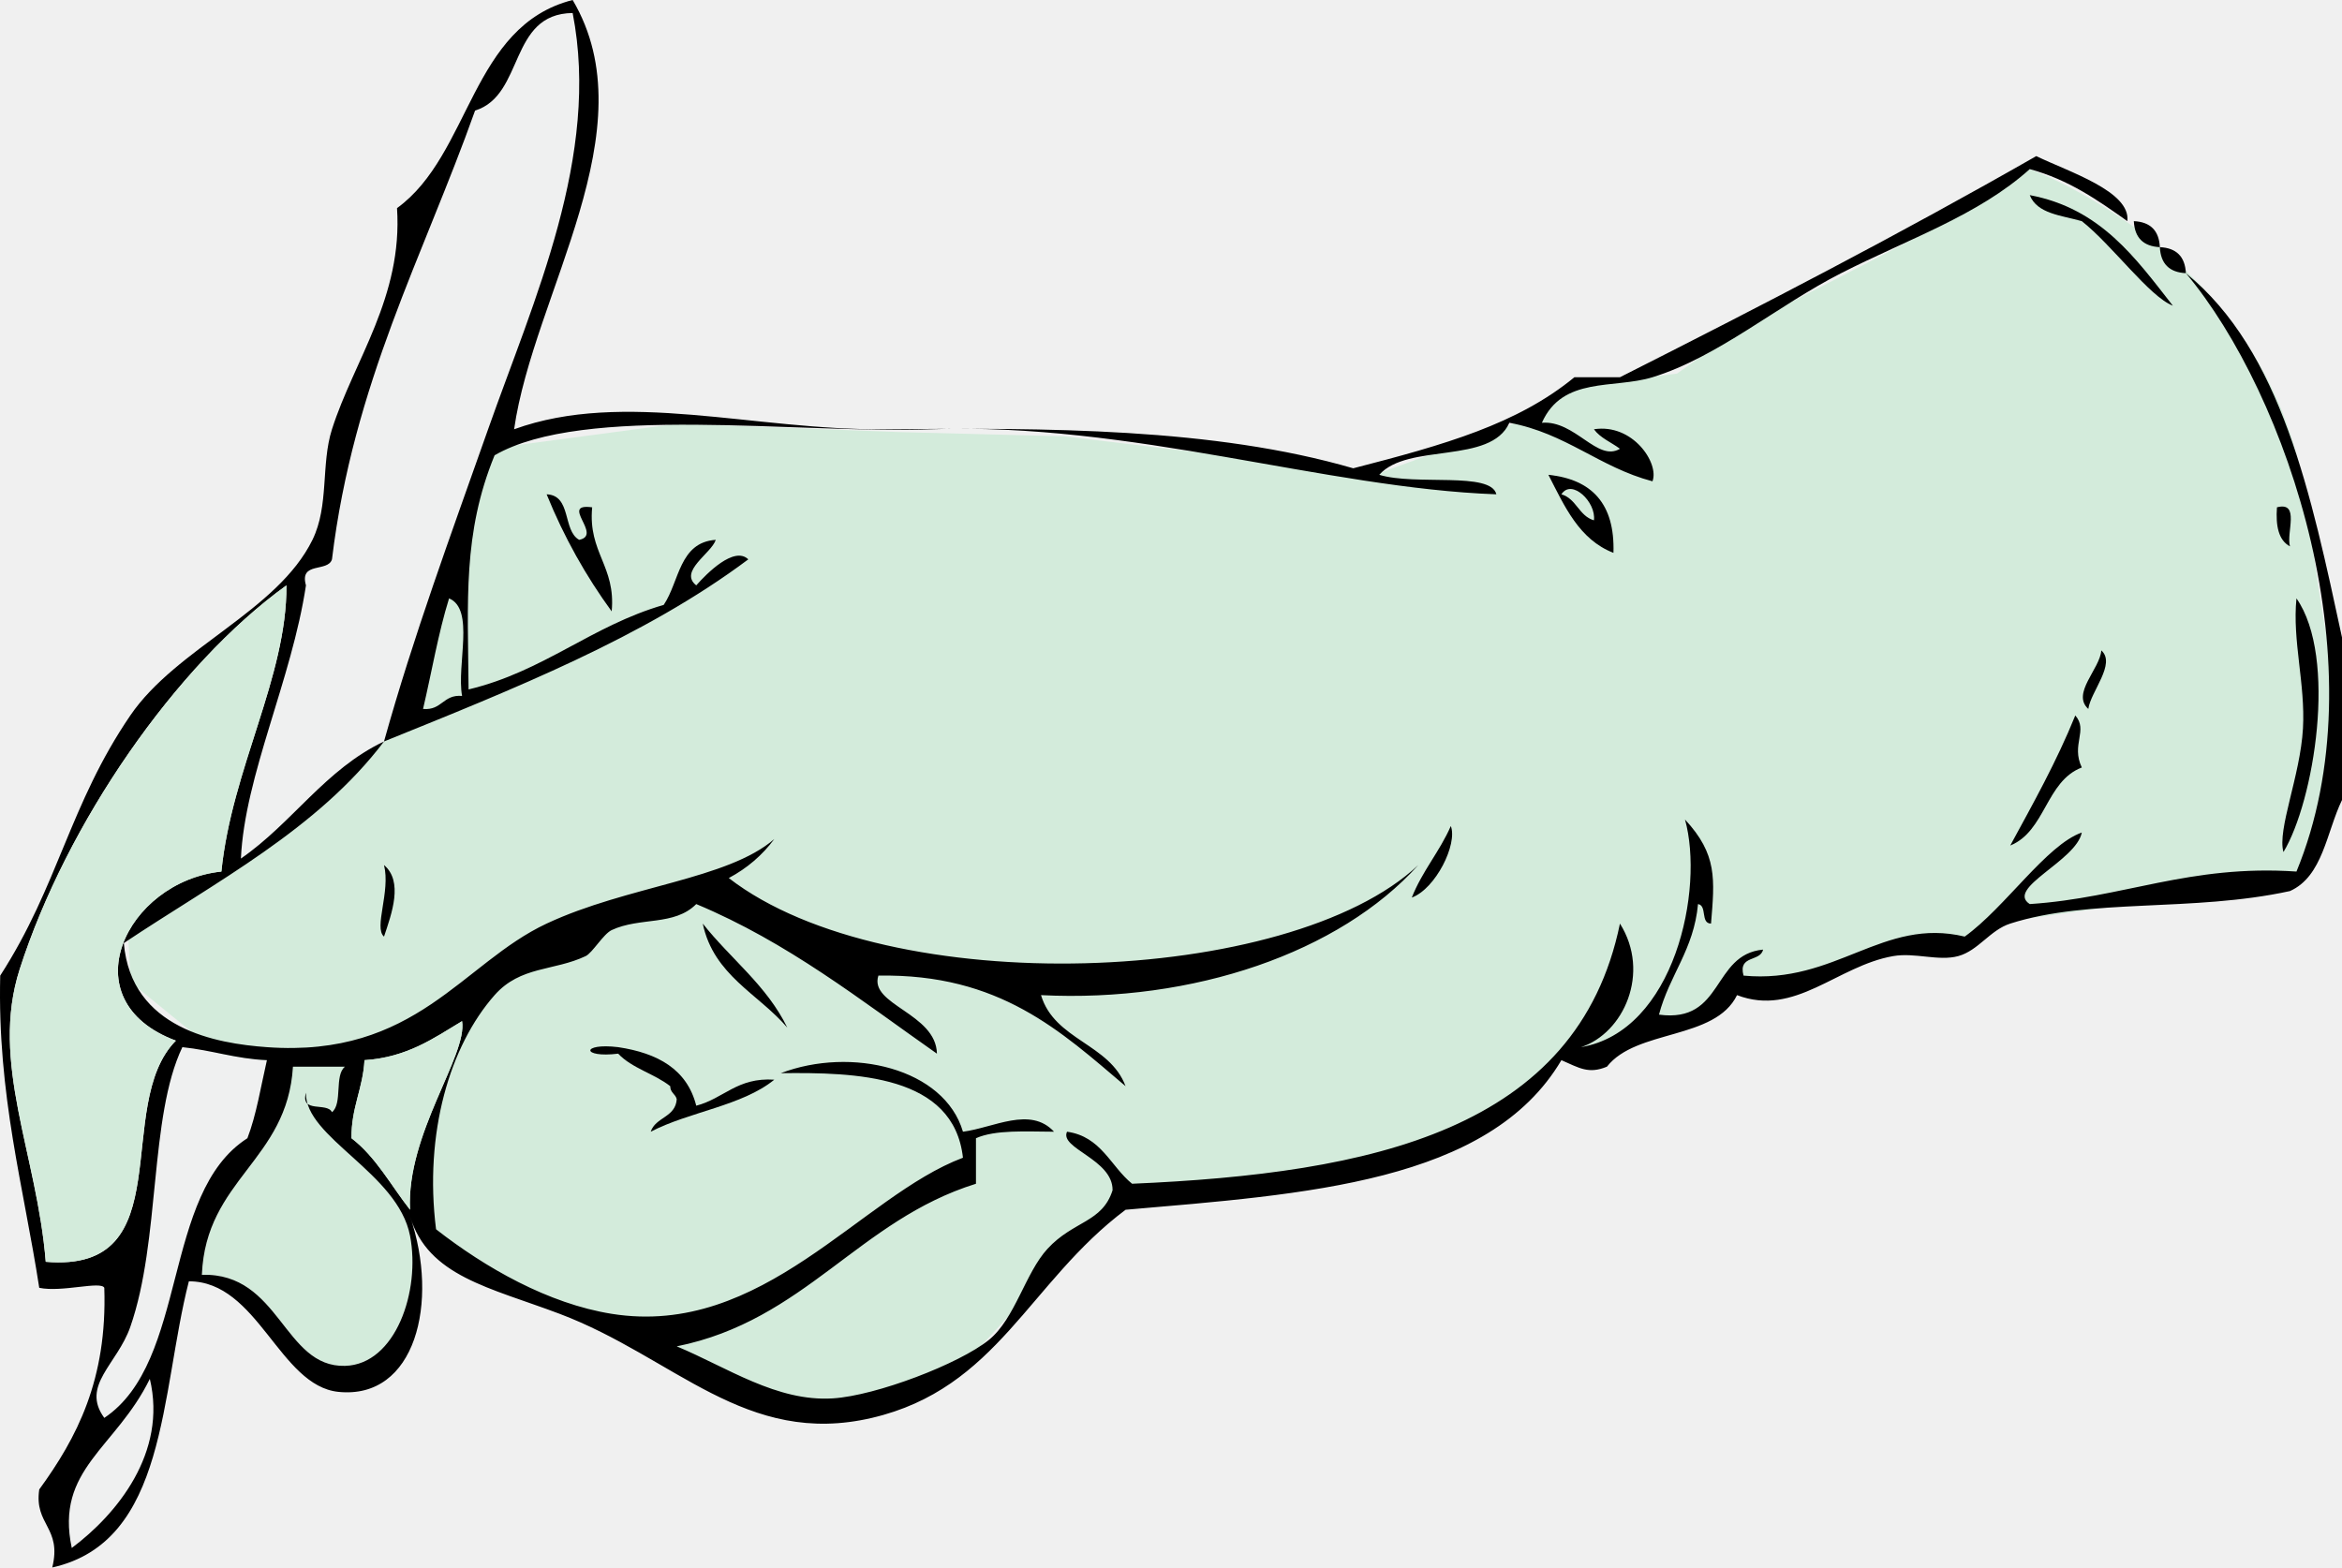
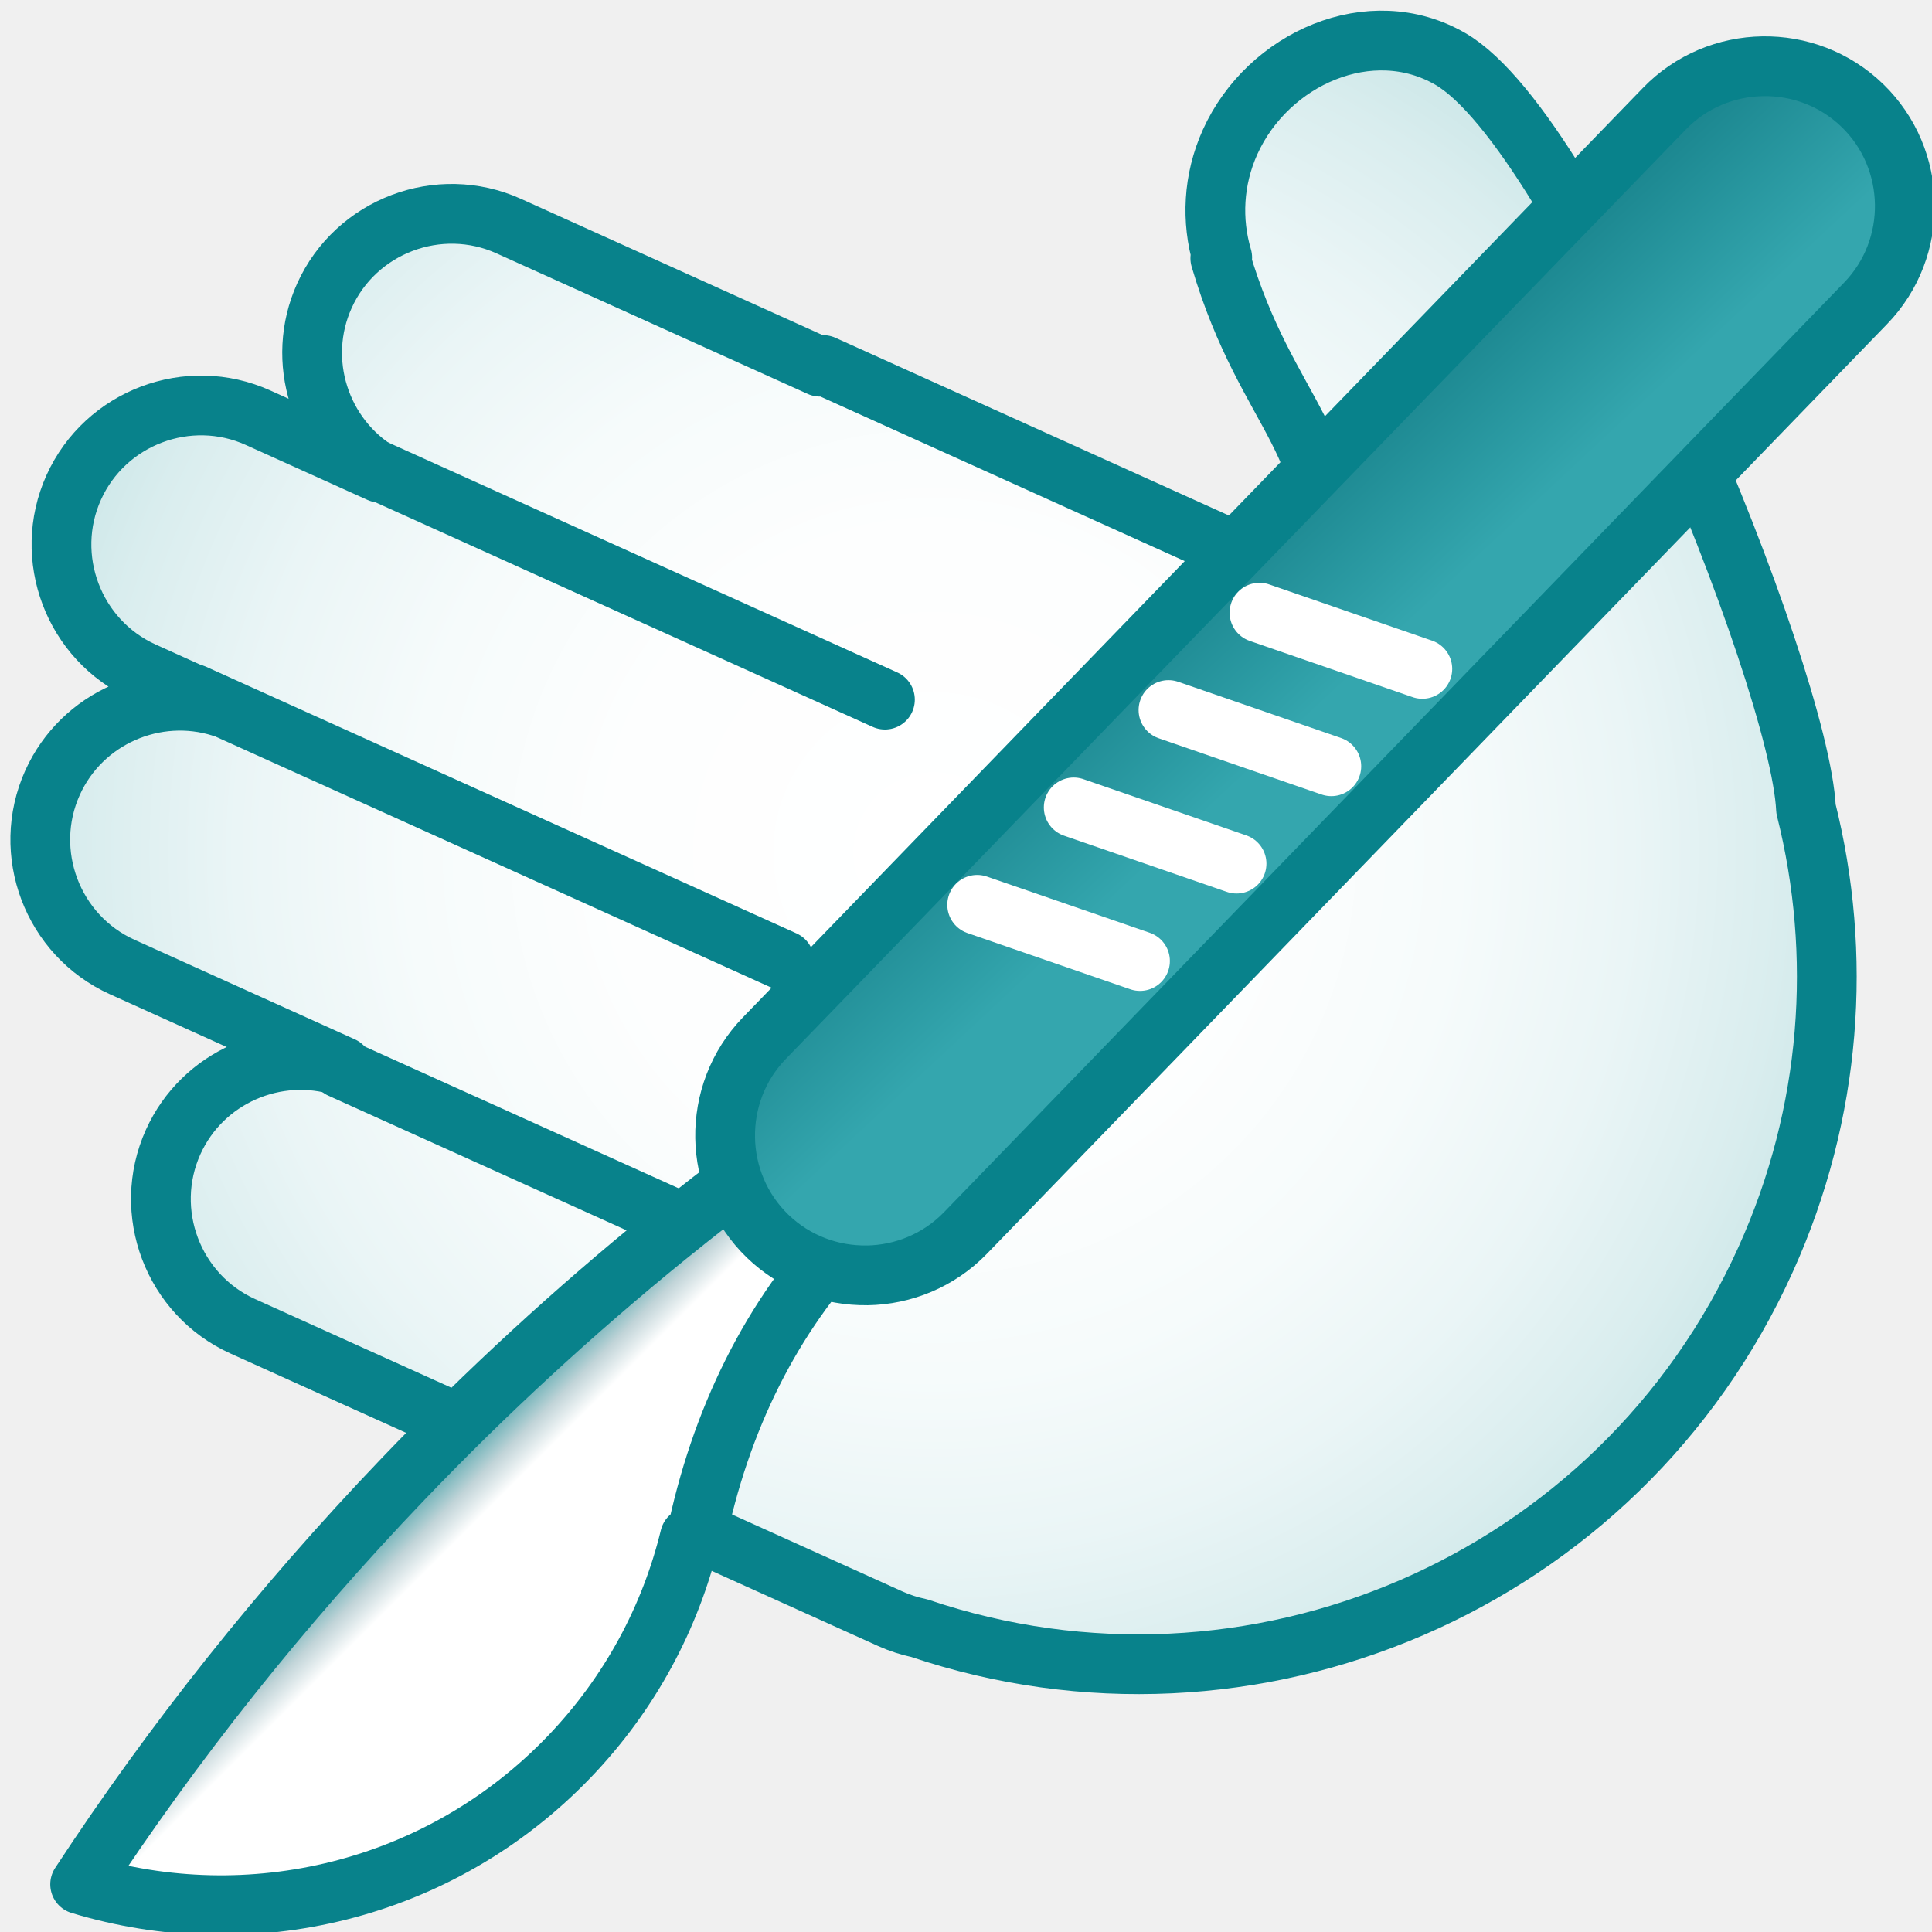
- <svg xmlns="http://www.w3.org/2000/svg" version="1.1" id="Layer_1" width="360.034" height="241" viewBox="0 0 360.034 241" overflow="visible" enable-background="new 0 0 360.034 241" xml:space="preserve">
-   <path fill-rule="evenodd" clip-rule="evenodd" fill="#D3EBDB" d="M20.101,151.035l-0.965-17.369l55.968-64.653l28.95-3.859  l34.417,1.286l25.089,0.644l29.593,3.538l16.727,2.896l10.614-3.86l10.937-3.859l10.937-6.434l15.439-1.93l9.971-7.077  l30.558-15.761l13.7-8.596c0,0,37.443,13.42,42.59,51.697s4.825,21.552,4.825,21.552l-0.965,24.445l-4.825,11.58l-45.354,6.434  l-5.79,4.181l-10.937,0.322l-13.831,5.146l-11.901,0.644l-3.538,4.181l-17.369,6.112l-5.146-0.965l-6.755,9.649l-27.02,9.649  l-33.774,3.538l-9.649,9.972l-14.796,16.083l-18.013,6.755l-11.901-1.931l-15.118-6.754l-8.363-4.825l-2.251-0.644l-13.832-4.825  l-9.649-7.397L20.101,151.035z" />
-   <path fill-rule="evenodd" clip-rule="evenodd" fill="#EFF0F0" d="M59.034,114l13.175-36.624l15.118-40.851  c0,0,5.146-22.516,4.182-24.124S88.034,2,88.034,2s-7.462,0.752-8.427,4.29S73.034,17,73.034,17l-7.901,16.631l-9.971,26.697  l-5.146,24.446l-4.825,4.824v9.328L38.435,120.8l-2.251,12.866l10.615-7.398L59.034,114z" />
+ <svg xmlns="http://www.w3.org/2000/svg" version="1.1" id="Capa_1" x="0px" y="0px" width="97px" height="97px" viewBox="0 0 97 97" style="enable-background:new 0 0 97 97;" xml:space="preserve">
  <g>
-     <path fill-rule="evenodd" clip-rule="evenodd" d="M328.034,34c2.545,0.122,3.878,1.455,4,4   C329.489,37.878,328.156,36.545,328.034,34z" />
-     <path fill-rule="evenodd" clip-rule="evenodd" d="M332.034,38c2.545,0.122,3.878,1.455,4,4   C333.489,41.878,332.156,40.545,332.034,38z" />
-     <path fill-rule="evenodd" clip-rule="evenodd" fill="#D3EBDB" d="M240.034,76c1.58-2.475,5.373,1.215,5,4   C242.711,79.323,242.357,76.677,240.034,76z" />
-     <path fill-rule="evenodd" clip-rule="evenodd" d="M84.034,76c3.852,0.148,2.434,5.566,5,7c3.692-0.725-3.119-5.702,2-5   c-0.657,6.99,3.657,9.01,3,16C90.099,88.602,86.728,82.64,84.034,76z" />
-     <path fill-rule="evenodd" clip-rule="evenodd" d="M350.034,78c3.613-0.947,1.395,3.938,2,6   C350.288,83.08,349.827,80.874,350.034,78z" />
-     <path fill-rule="evenodd" clip-rule="evenodd" fill="#D3EBDB" d="M71.034,107c-2.928-0.261-3.072,2.261-6,2   c1.332-5.669,2.34-11.66,4-17C73.034,93.667,70.169,102.198,71.034,107z" />
-     <path fill-rule="evenodd" clip-rule="evenodd" d="M353.034,92c6.347,9.095,2.692,31.252-2,39c-0.981-3.457,2.589-11.7,3-19   C354.419,105.157,352.381,98.536,353.034,92z" />
-     <path fill-rule="evenodd" clip-rule="evenodd" d="M323.034,100c2.305,2.049-1.629,6.314-2,9   C318.397,106.619,322.831,102.854,323.034,100z" />
-     <path fill-rule="evenodd" clip-rule="evenodd" d="M59.034,133c2.991,2.528,1.193,7.44,0,11   C57.418,142.641,60.067,137.091,59.034,133z" />
-     <path fill-rule="evenodd" clip-rule="evenodd" d="M108.034,142c4.258,5.409,9.838,9.495,13,16   C116.585,152.782,109.716,149.984,108.034,142z" />
-     <path fill-rule="evenodd" clip-rule="evenodd" fill="#EFF0F0" d="M16.034,218c-3.64-4.975,1.984-8.223,4-14   c4.658-13.35,2.868-32.247,8-43c4.538,0.463,8.202,1.798,13,2c-0.934,4.065-1.615,8.385-3,12   C24.813,183.446,29.015,209.314,16.034,218z" />
-     <path fill-rule="evenodd" clip-rule="evenodd" fill="#D3EBDB" d="M47.034,168c-0.197,6.913,14.126,12.31,16,22   c1.642,8.489-2.222,19.795-10,20c-9.459,0.249-9.98-14.358-22-14c0.609-14.725,13.14-17.526,14-32c2.667,0,5.333,0,8,0   c-1.666,1.334-0.334,5.666-2,7C50.296,169.405,46.139,171.229,47.034,168z" />
-     <path fill-rule="evenodd" clip-rule="evenodd" fill="#EFF0F0" d="M23.034,212c2.713,11.389-5.129,20.864-12,26   C8.438,225.869,17.799,222.703,23.034,212z" />
-     <path fill-rule="evenodd" clip-rule="evenodd" d="M360.034,123c-2.391,4.942-2.935,11.732-8,14c-15.015,3.274-30.668,1.053-43,5   c-3.105,0.994-4.908,4.158-8,5c-3.021,0.822-6.657-0.583-10,0c-8.618,1.502-15.091,9.411-24,6c-3.388,6.945-15.467,5.199-20,11   c-2.823,1.172-4.247,0.198-7-1c-11.142,18.859-39.392,20.608-67,23c-14.89,11.169-19.7,27.491-39,32   c-19.426,4.538-30.331-9.326-48-16c-10.731-4.053-20.24-5.773-23-15c4.534,13.247,0.817,28.205-11,27   c-9.099-0.928-12.376-17.012-23-17c-4.421,17.245-3.286,40.048-21,44c1.524-6.191-2.817-6.516-2-12c5.757-7.909,10.473-16.86,10-31   c-0.515-1.092-6.534,0.733-10,0c-2.404-15.596-6.448-29.552-6-48c8.951-13.867,10.65-26.306,20-40   c7.107-10.409,22.612-16.005,28-27c2.583-5.271,1.276-11.602,3-17c3.381-10.592,10.902-20.341,10-34   c11.392-8.274,11.311-28.022,27-32c11.777,19.914-6.021,45.141-9,66c16.902-6.128,36.908,0.188,57,0c25.05-0.234,50.525-0.232,72,6   c14.135-3.64,25.231-6.803,34-14c2.333,0,4.667,0,7,0c21.705-10.962,43.223-22.11,64-34c4.943,2.404,14.56,5.421,14,10   c-4.485-3.181-8.973-6.361-15-8c-7.917,7.118-18.661,10.731-29,16c-9.808,4.998-18.967,12.919-29,16   c-5.968,1.833-13.816-0.184-17,7c5.108-0.411,8.537,6.089,12,4c-1.332-1.002-3.018-1.648-4-3c5.962-0.935,10.077,5.22,9,8   c-8.173-2.16-13.281-7.385-22-9c-2.869,6.464-15.626,3.041-20,8c5.579,1.71,17.172-0.541,18,3c-26.375-0.961-56.047-11.082-87-10   c-20.704,0.724-53.308-3.913-67,4c-4.923,12.016-4.105,22.417-4,36c11.565-2.768,18.887-9.779,30-13c2.422-3.578,2.371-9.629,8-10   c-0.658,2.075-5.733,4.844-3,7c1.584-1.799,5.826-6.107,8-4c-16.012,11.988-36.069,19.931-56,28c4.525-16.225,10.249-31.69,16-48   c7.031-19.94,17.282-42.065,13-64c-9.885,0.115-7.368,12.632-15,15c-7.956,22.377-18.726,41.941-22,69c-0.627,2.039-5.053,0.28-4,4   c-2.179,14.491-9.42,29.242-10,42c7.895-5.438,12.953-13.714,22-18c-10.194,13.473-25.806,21.527-40,31   c1.149,13.206,14.241,15.439,22,16c22.958,1.657,29.997-12.913,43-19c12.423-5.815,27.803-6.761,35-13   c-1.842,2.491-4.175,4.491-7,6c24.512,18.972,86.233,16.629,106-2c-12.068,13.432-34.588,21.186-58,20   c2.066,6.934,10.556,7.444,13,14c-9.925-8.408-19.335-17.331-38-17c-1.474,4.498,8.872,5.775,9,12   c-11.757-8.243-22.897-17.103-37-23c-3.385,3.408-8.638,1.959-13,4c-1.281,0.6-2.961,3.506-4,4c-4.888,2.322-10.017,1.488-14,6   c-6.881,7.793-10.861,21.216-9,36c7.588,5.924,17.241,11.439,27,13c23.221,3.712,38.308-18.114,54-24   c-1.422-12.761-16.478-13.137-28-13c10.805-4.121,25.142-0.769,28,9c4.707-0.6,10.349-3.961,14,0c-4.35-0.017-8.997-0.331-12,1   c0,2.333,0,4.667,0,7c-18.047,5.62-26.301,21.032-46,25c7.756,3.231,15.38,8.544,24,8c6.662-0.42,19.456-5.314,24-9   c4.007-3.25,5.577-10.281,9-14c3.993-4.339,8.412-4,10-9c0.066-4.764-8.207-6.419-7-9c5.262,0.738,6.687,5.313,10,8   c36.746-1.587,68.468-8.199,75-40c4.763,7.562,0.57,16.869-6,19c14.447-2.445,18.982-24.32,16-35c4.99,5.371,4.562,9.171,4,16   c-1.651-0.016-0.56-2.773-2-3c-0.638,7.029-4.412,10.921-6,17c10.021,1.354,8.086-9.248,16-10c-0.406,1.927-3.877,0.79-3,4   c14.202,1.352,21.386-9.03,34-6c6.215-4.459,12.562-14.095,18-16c-0.856,4.376-11.778,8.57-8,11c14.389-0.944,24.552-6.114,41-5   c12.888-31.276-1.286-73.256-17-92c14.72,11.947,19.261,34.072,24,56C360.034,106.333,360.034,114.667,360.034,123z M69.034,92   c-1.66,5.34-2.668,11.331-4,17c2.928,0.261,3.072-2.261,6-2C70.169,102.198,73.034,93.667,69.034,92z M56.034,163   c-0.244,4.423-2.048,7.285-2,12c3.774,2.892,6.065,7.268,9,11c-0.594-11.671,8.857-23.705,8-29   C66.663,159.629,62.595,162.561,56.034,163z M51.034,171c1.666-1.334,0.334-5.666,2-7c-2.667,0-5.333,0-8,0   c-0.86,14.474-13.391,17.275-14,32c12.02-0.358,12.541,14.249,22,14c7.778-0.205,11.642-11.511,10-20   c-1.874-9.69-16.197-15.087-16-22C46.139,171.229,50.296,169.405,51.034,171z M38.034,175c1.385-3.615,2.066-7.935,3-12   c-4.798-0.202-8.462-1.537-13-2c-5.132,10.753-3.342,29.65-8,43c-2.016,5.777-7.64,9.025-4,14   C29.015,209.314,24.813,183.446,38.034,175z M11.034,238c6.871-5.136,14.713-14.611,12-26C17.799,222.703,8.438,225.869,11.034,238   z M3.034,149c-4.632,14.395,2.656,28.328,4,45c21.016,1.801,10.167-24.038,20-34c-16.489-6.139-7.674-24.459,7-26   c1.581-15.756,10.088-29.908,10-44C26.97,102.308,10.234,126.627,3.034,149z" />
-     <path fill-rule="evenodd" clip-rule="evenodd" fill="#D3EBDB" d="M71.034,157c0.857,5.295-8.594,17.329-8,29   c-2.935-3.732-5.226-8.108-9-11c-0.048-4.715,1.756-7.577,2-12C62.595,162.561,66.663,159.629,71.034,157z" />
-     <path fill-rule="evenodd" clip-rule="evenodd" d="M223.034,127c1.07,2.773-2.329,9.644-6,11   C218.636,133.936,221.311,130.942,223.034,127z" />
-     <path fill-rule="evenodd" clip-rule="evenodd" d="M312.034,30c10.938,2.062,16.283,9.717,22,17c-3.617-1.398-9.333-9.321-14-13   C316.922,33.112,313.155,32.879,312.034,30z" />
-     <path fill-rule="evenodd" clip-rule="evenodd" d="M238.034,73c6.641,0.692,10.247,4.42,10,12   C242.751,82.949,240.522,77.846,238.034,73z M245.034,80c0.373-2.785-3.42-6.475-5-4C242.357,76.677,242.711,79.323,245.034,80z" />
-     <path fill-rule="evenodd" clip-rule="evenodd" d="M320.034,118c-5.544,2.122-5.558,9.775-11,12c3.522-6.478,7.117-12.883,10-20   C321.056,112.31,318.344,114.459,320.034,118z" />
-     <path fill-rule="evenodd" clip-rule="evenodd" d="M119.034,166c-4.961,4.039-13.08,4.92-19,8c0.737-2.263,3.812-2.188,4-5   c-0.19-0.81-1.003-0.997-1-2c-2.419-1.915-5.909-2.758-8-5c-5.71,0.701-5.71-1.701,0-1c6.088,0.912,10.59,3.41,12,9   C111.271,168.903,113.322,165.621,119.034,166z" />
-     <path fill-rule="evenodd" clip-rule="evenodd" fill="#D3EBDB" d="M44.034,90c0.088,14.092-8.419,28.244-10,44   c-14.674,1.541-23.489,19.861-7,26c-9.833,9.962,1.016,35.801-20,34c-1.344-16.672-8.632-30.605-4-45   C10.234,126.627,26.97,102.308,44.034,90z" />
+     <radialGradient id="SVGID_1_" cx="46.871" cy="42.796" r="47.486" gradientUnits="userSpaceOnUse">
+       <stop offset="0" style="stop-color:#FFFFFF" />
+       <stop offset="0.339" style="stop-color:#FDFEFE" />
+       <stop offset="0.555" style="stop-color:#F6FBFB" />
+       <stop offset="0.738" style="stop-color:#EAF5F6" />
+       <stop offset="0.9" style="stop-color:#D9EDEE" />
+       <stop offset="1" style="stop-color:#CAE6E7" />
+     </radialGradient>
+     <path style="fill-rule:evenodd;clip-rule:evenodd;fill:url(#SVGID_1_);stroke:#08828B;stroke-width:3;stroke-linecap:round;stroke-linejoin:round;stroke-miterlimit:22.926;" d="   M88.65,63.229c3.336-7.385,3.857-15.324,2.024-22.616C90.348,33.876,79.24,6.664,72.81,2.953c-3.995-2.305-9.15-0.03-11.049,4.174   c-0.857,1.899-0.946,3.951-0.397,5.804l-0.095,0.036c2.373,8.089,6.262,9.185,5.178,16.704L41.331,18.328   c-0.053,0.027-0.108,0.055-0.161,0.083l-15.626-7.058c-3.507-1.584-7.673-0.011-9.257,3.497l0,0   c-1.471,3.258-0.218,7.083,2.778,8.881l-6.105-2.757c-3.507-1.585-7.672-0.011-9.257,3.497l0,0   c-1.584,3.508-0.01,7.673,3.497,9.257l3.939,1.779c-3.33-1.059-7.029,0.529-8.5,3.787l0,0c-1.584,3.508-0.01,7.673,3.498,9.258   l11.058,4.995c-3.329-1.061-7.028,0.528-8.5,3.786l0,0c-1.584,3.508-0.01,7.674,3.497,9.258l30.76,13.892l0.011,0.005l0.007,0.003   l1.726,0.78c0.477,0.215,0.966,0.372,1.458,0.474C62.778,87.365,81.276,79.557,88.65,63.229z" />
+     <line style="fill-rule:evenodd;clip-rule:evenodd;fill:none;stroke:#08828B;stroke-width:3;stroke-linecap:round;stroke-linejoin:round;stroke-miterlimit:22.926;" x1="17.103" y1="53.644" x2="38.009" y2="63.084" />
+     <line style="fill-rule:evenodd;clip-rule:evenodd;fill:none;stroke:#08828B;stroke-width:3;stroke-linecap:round;stroke-linejoin:round;stroke-miterlimit:22.926;" x1="9.734" y1="34.845" x2="39.373" y2="48.231" />
+     <line style="fill-rule:evenodd;clip-rule:evenodd;fill:none;stroke:#08828B;stroke-width:3;stroke-linecap:round;stroke-linejoin:round;stroke-miterlimit:22.926;" x1="15.506" y1="22.063" x2="44.43" y2="35.127" />
+   </g>
+   <linearGradient id="SVGID_2_" gradientUnits="userSpaceOnUse" x1="24.384" y1="68.397" x2="30.656" y2="74.67">
+     <stop offset="0.121" style="stop-color:#0A8991" />
+     <stop offset="0.431" style="stop-color:#C1D4D8" />
+     <stop offset="0.598" style="stop-color:#FFFFFF" />
+   </linearGradient>
+   <path style="fill-rule:evenodd;clip-rule:evenodd;fill:url(#SVGID_2_);stroke:#08828B;stroke-width:3;stroke-linecap:round;stroke-linejoin:round;stroke-miterlimit:22.926;" d="  M33.461,62.073c-4.582,3.718-9.011,7.782-13.239,12.199C14.064,80.706,8.662,87.53,4.024,94.606  c8.468,2.574,18.042,0.403,24.579-6.427c3.054-3.191,5.062-6.998,6.035-11.002l0.296,0.094c1.221-5.959,3.773-11.184,7.765-15.353  c3.059-3.196,6.776-5.573,11-7.178c-0.632-1.79-1.208-3.566-1.735-5.33C45.603,53.03,39.401,57.255,33.461,62.073z" />
+   <g>
+     <linearGradient id="SVGID_3_" gradientUnits="userSpaceOnUse" x1="55.283" y1="22.164" x2="67.035" y2="34.767">
+       <stop offset="0" style="stop-color:#046973" />
+       <stop offset="1" style="stop-color:#34A6AE" />
+     </linearGradient>
+     <path style="fill-rule:evenodd;clip-rule:evenodd;fill:url(#SVGID_3_);stroke:#08828B;stroke-width:3;stroke-linecap:round;stroke-linejoin:round;stroke-miterlimit:22.926;" d="   M93.504,5.296L93.504,5.296c1.389,1.345,2.1,3.134,2.13,4.935l0.001,0.001c0.029,1.8-0.626,3.613-1.971,5.001L48.477,61.901   c-1.344,1.389-3.135,2.102-4.937,2.132v-0.002c-1.801,0.028-3.613-0.626-5.001-1.969h-0.001c-1.389-1.346-2.102-3.136-2.131-4.937   c-0.029-1.801,0.625-3.613,1.97-5.003L83.565,5.456c1.345-1.389,3.136-2.102,4.936-2.13C90.302,3.296,92.115,3.951,93.504,5.296z" />
+     <line style="fill-rule:evenodd;clip-rule:evenodd;fill:none;stroke:#FFFFFF;stroke-width:3;stroke-linecap:round;stroke-linejoin:round;stroke-miterlimit:22.926;" x1="49.061" y1="45.428" x2="57.236" y2="48.25" />
+     <line style="fill-rule:evenodd;clip-rule:evenodd;fill:none;stroke:#FFFFFF;stroke-width:3;stroke-linecap:round;stroke-linejoin:round;stroke-miterlimit:22.926;" x1="53.908" y1="40.538" x2="62.084" y2="43.361" />
+     <line style="fill-rule:evenodd;clip-rule:evenodd;fill:none;stroke:#FFFFFF;stroke-width:3;stroke-linecap:round;stroke-linejoin:round;stroke-miterlimit:22.926;" x1="58.666" y1="35.649" x2="66.842" y2="38.472" />
+     <line style="fill-rule:evenodd;clip-rule:evenodd;fill:none;stroke:#FFFFFF;stroke-width:3;stroke-linecap:round;stroke-linejoin:round;stroke-miterlimit:22.926;" x1="63.235" y1="30.76" x2="71.411" y2="33.583" />
  </g>
</svg>
